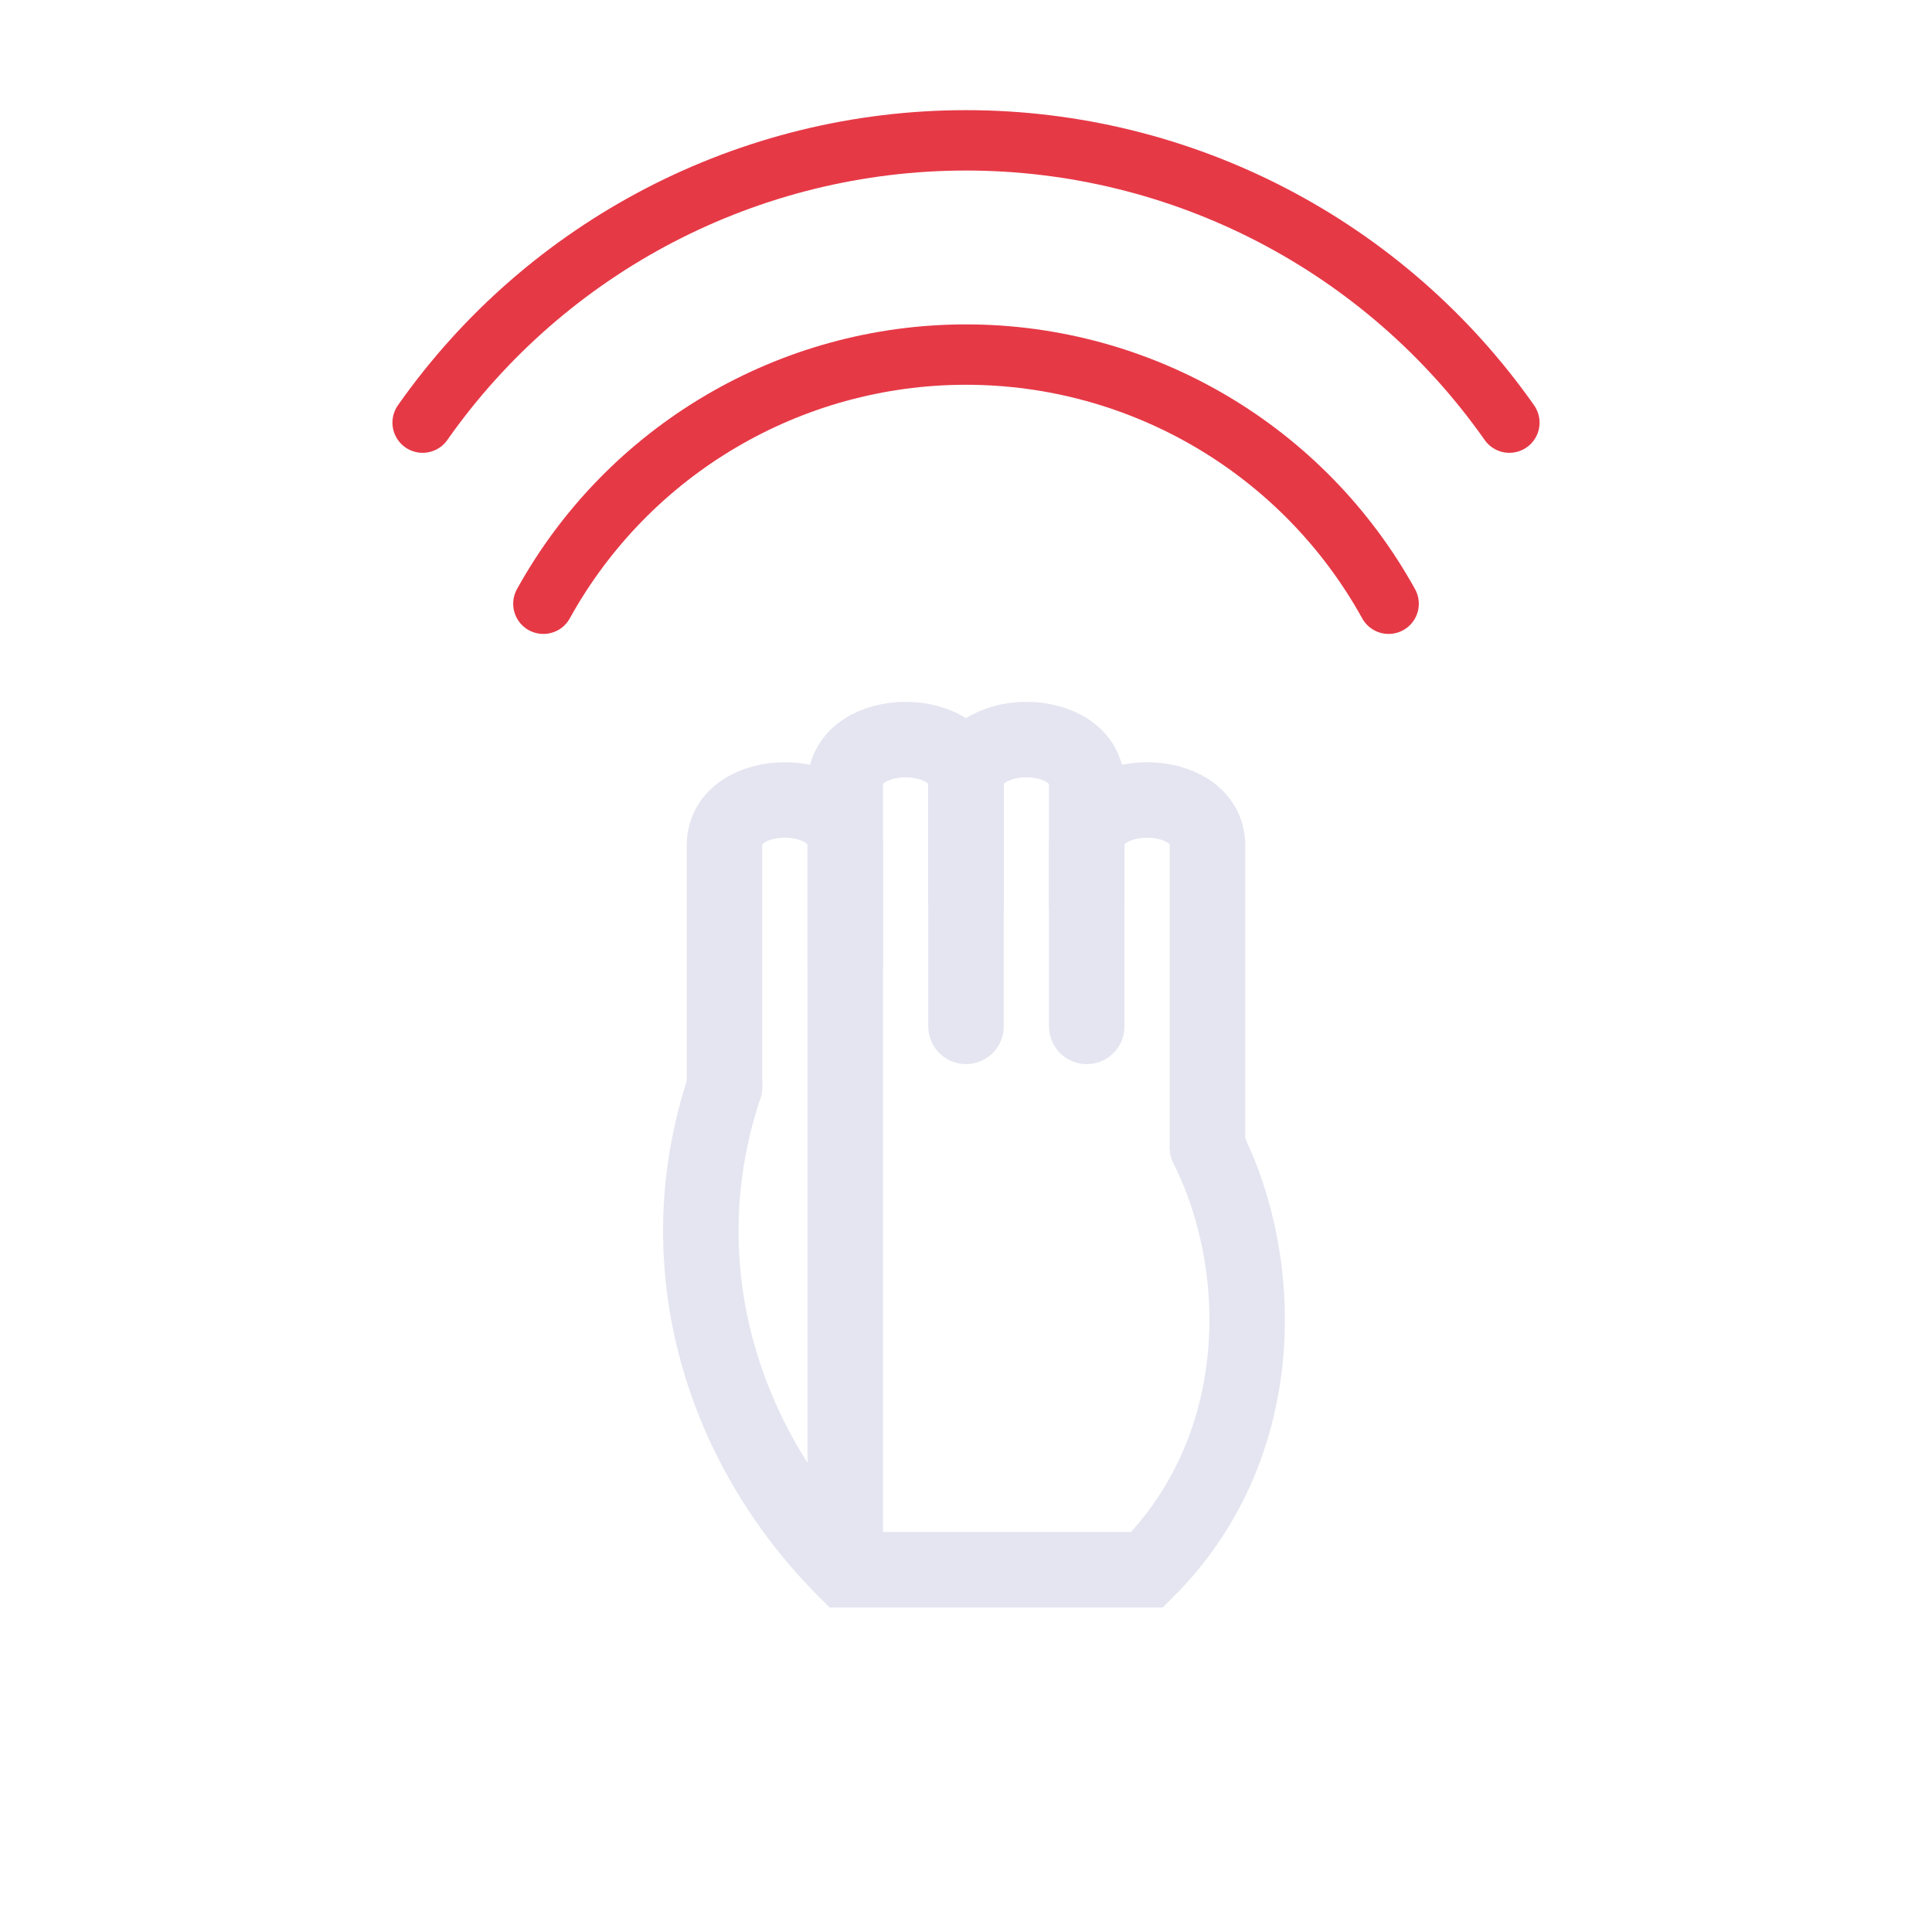
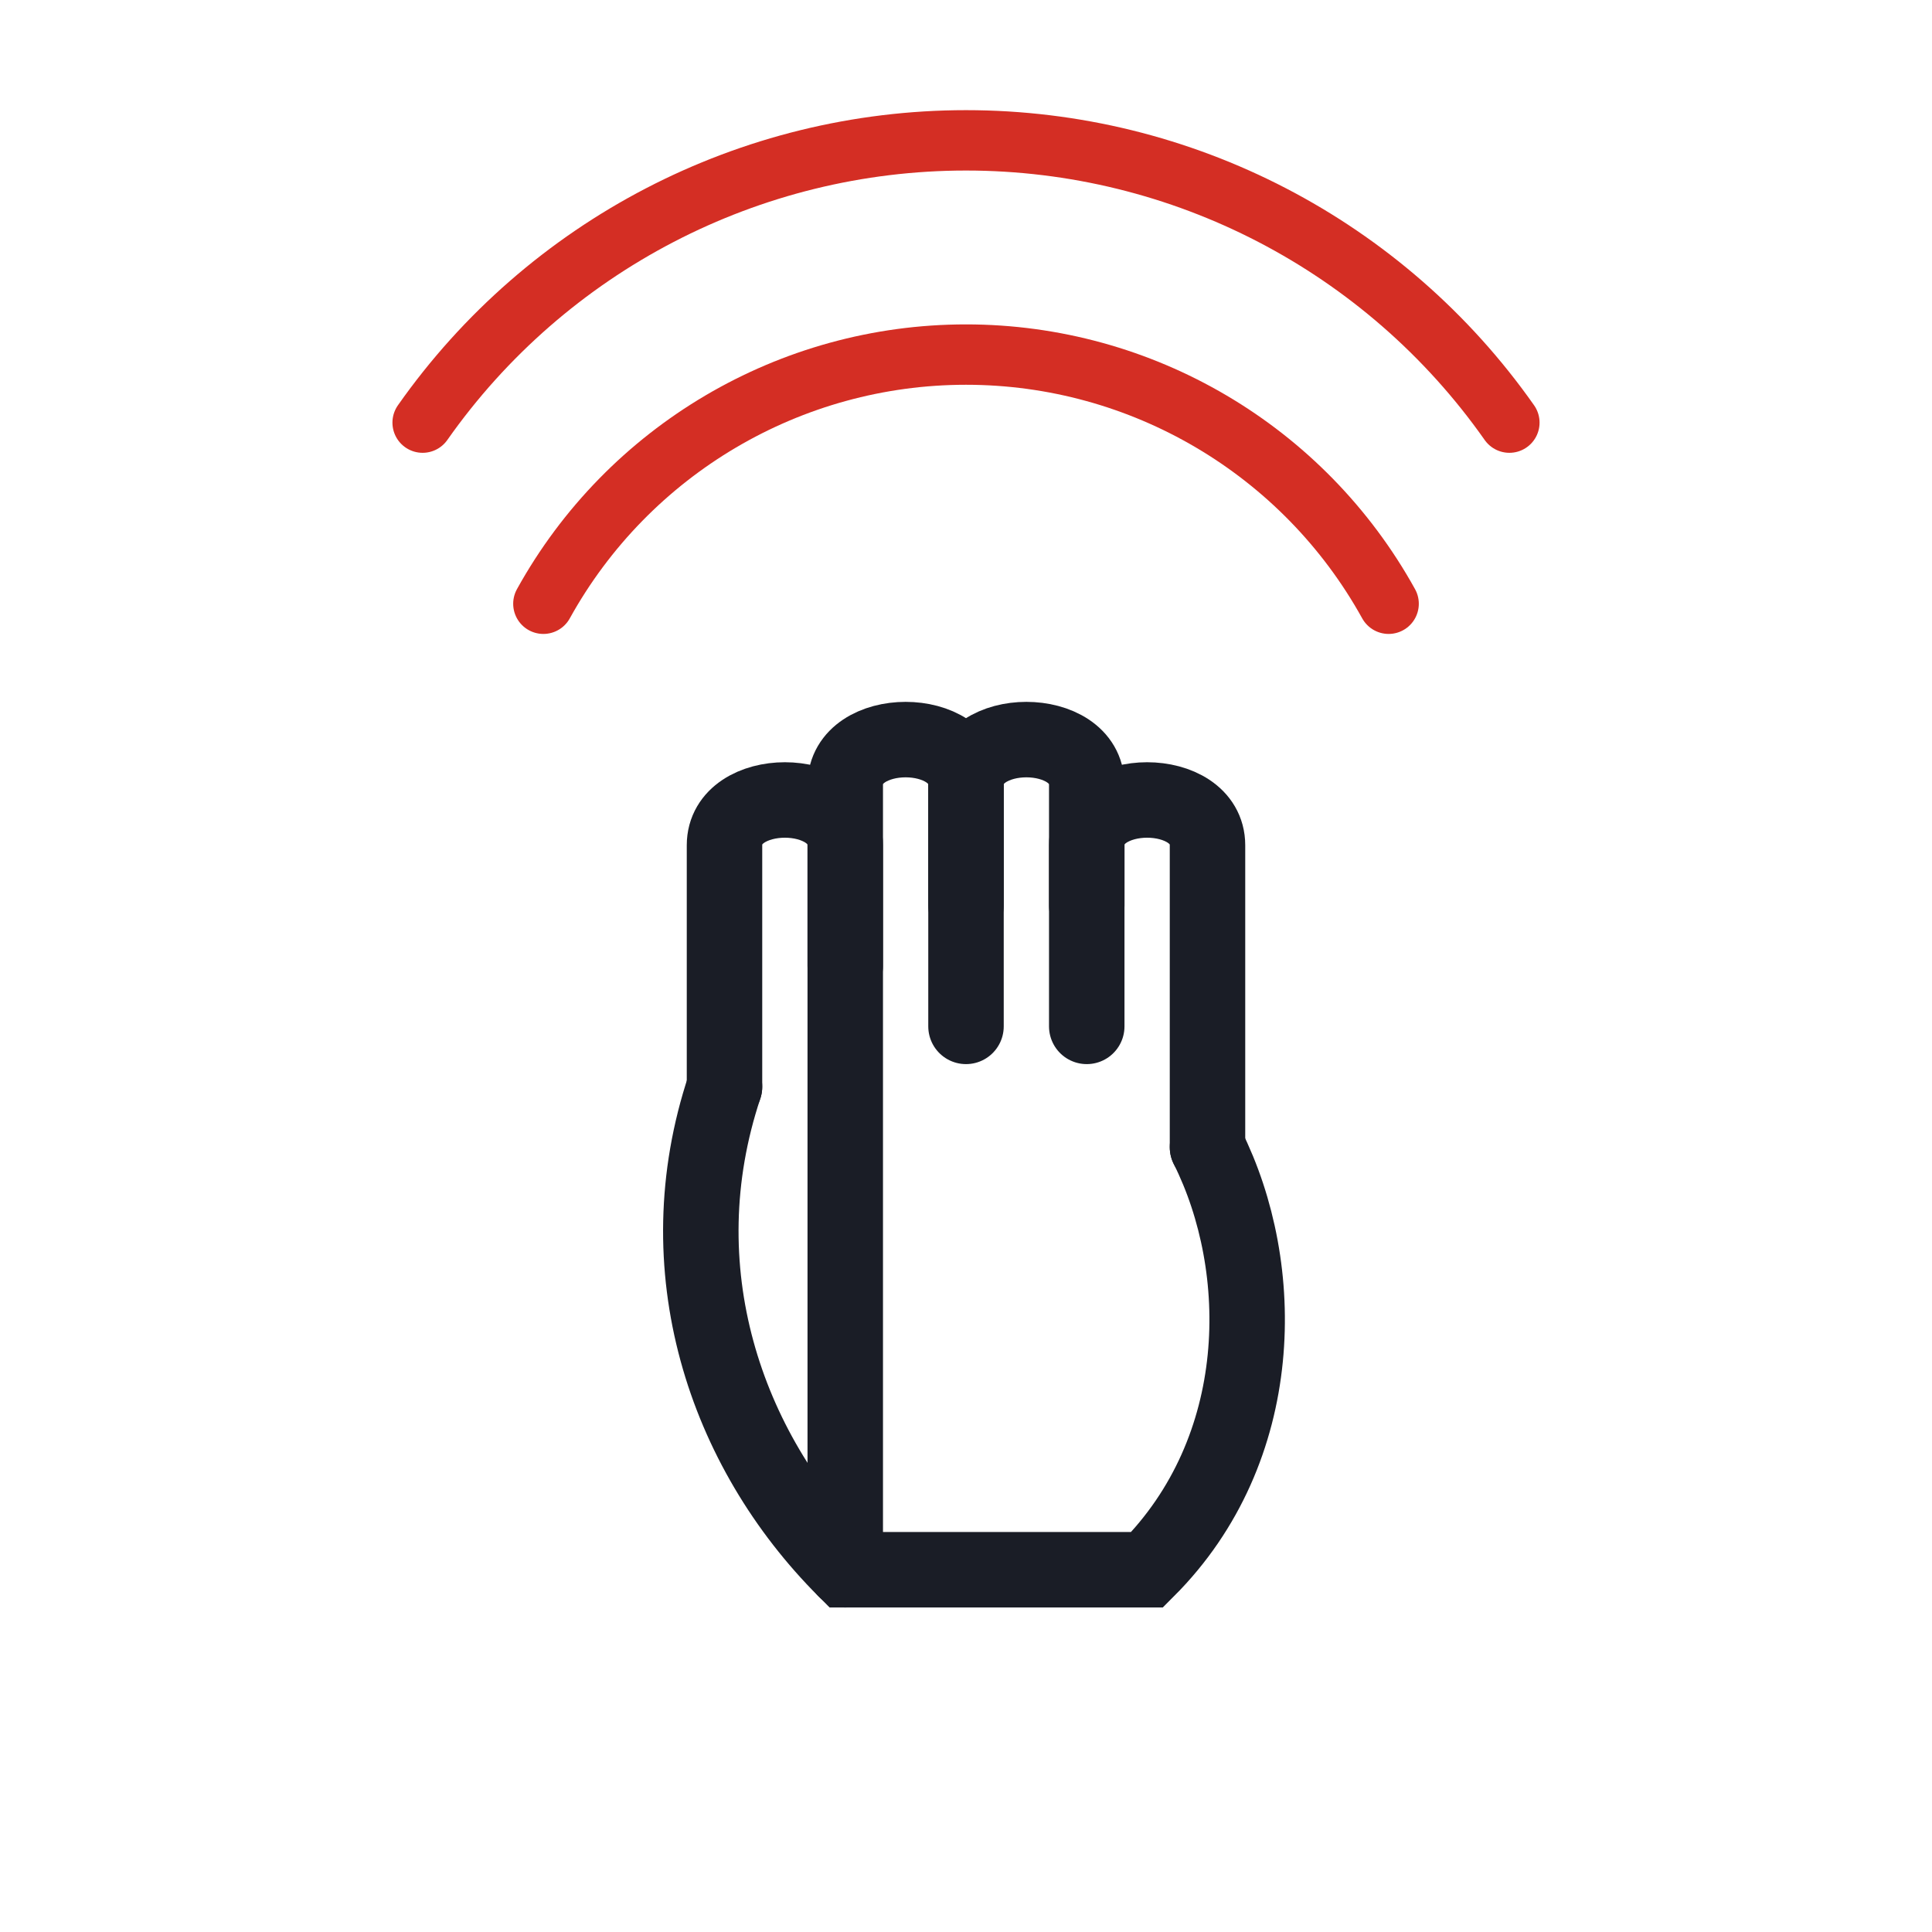
<svg xmlns="http://www.w3.org/2000/svg" viewBox="0 0 64 64" fill="none">
-   <path d="M28 52 L28 28 C28 26, 24 26, 24 28 L24 36" stroke="#e4e5f0" stroke-width="2.5" stroke-linecap="round" stroke-linejoin="round" fill="none" />
-   <path d="M28 32 L28 26 C28 24, 32 24, 32 26 L32 34" stroke="#e4e5f0" stroke-width="2.5" stroke-linecap="round" fill="none" />
-   <path d="M32 30 L32 26 C32 24, 36 24, 36 26 L36 34" stroke="#e4e5f0" stroke-width="2.5" stroke-linecap="round" fill="none" />
-   <path d="M36 30 L36 28 C36 26, 40 26, 40 28 L40 38" stroke="#e4e5f0" stroke-width="2.5" stroke-linecap="round" fill="none" />
-   <path d="M24 36 C22 42, 24 48, 28 52 L38 52 C42 48, 42 42, 40 38" stroke="#e4e5f0" stroke-width="2.5" stroke-linecap="round" fill="none" />
-   <path d="M18 20 A16 16 0 0 1 46 20" stroke="#e63946" stroke-width="2" stroke-linecap="round" fill="none" />
-   <path d="M14 14 A22 22 0 0 1 50 14" stroke="#e63946" stroke-width="2" stroke-linecap="round" fill="none" />
+   <path d="M28 52 L28 28 C28 26, 24 26, 24 28 L24 36" stroke="#1a1d26" stroke-width="2.5" stroke-linecap="round" stroke-linejoin="round" fill="none" />
+   <path d="M28 32 L28 26 C28 24, 32 24, 32 26 L32 34" stroke="#1a1d26" stroke-width="2.5" stroke-linecap="round" fill="none" />
+   <path d="M32 30 L32 26 C32 24, 36 24, 36 26 L36 34" stroke="#1a1d26" stroke-width="2.5" stroke-linecap="round" fill="none" />
+   <path d="M36 30 L36 28 C36 26, 40 26, 40 28 L40 38" stroke="#1a1d26" stroke-width="2.5" stroke-linecap="round" fill="none" />
+   <path d="M24 36 C22 42, 24 48, 28 52 L38 52 C42 48, 42 42, 40 38" stroke="#1a1d26" stroke-width="2.5" stroke-linecap="round" fill="none" />
+   <path d="M18 20 A16 16 0 0 1 46 20" stroke="#d42e24" stroke-width="2" stroke-linecap="round" fill="none" />
+   <path d="M14 14 A22 22 0 0 1 50 14" stroke="#d42e24" stroke-width="2" stroke-linecap="round" fill="none" />
</svg>
